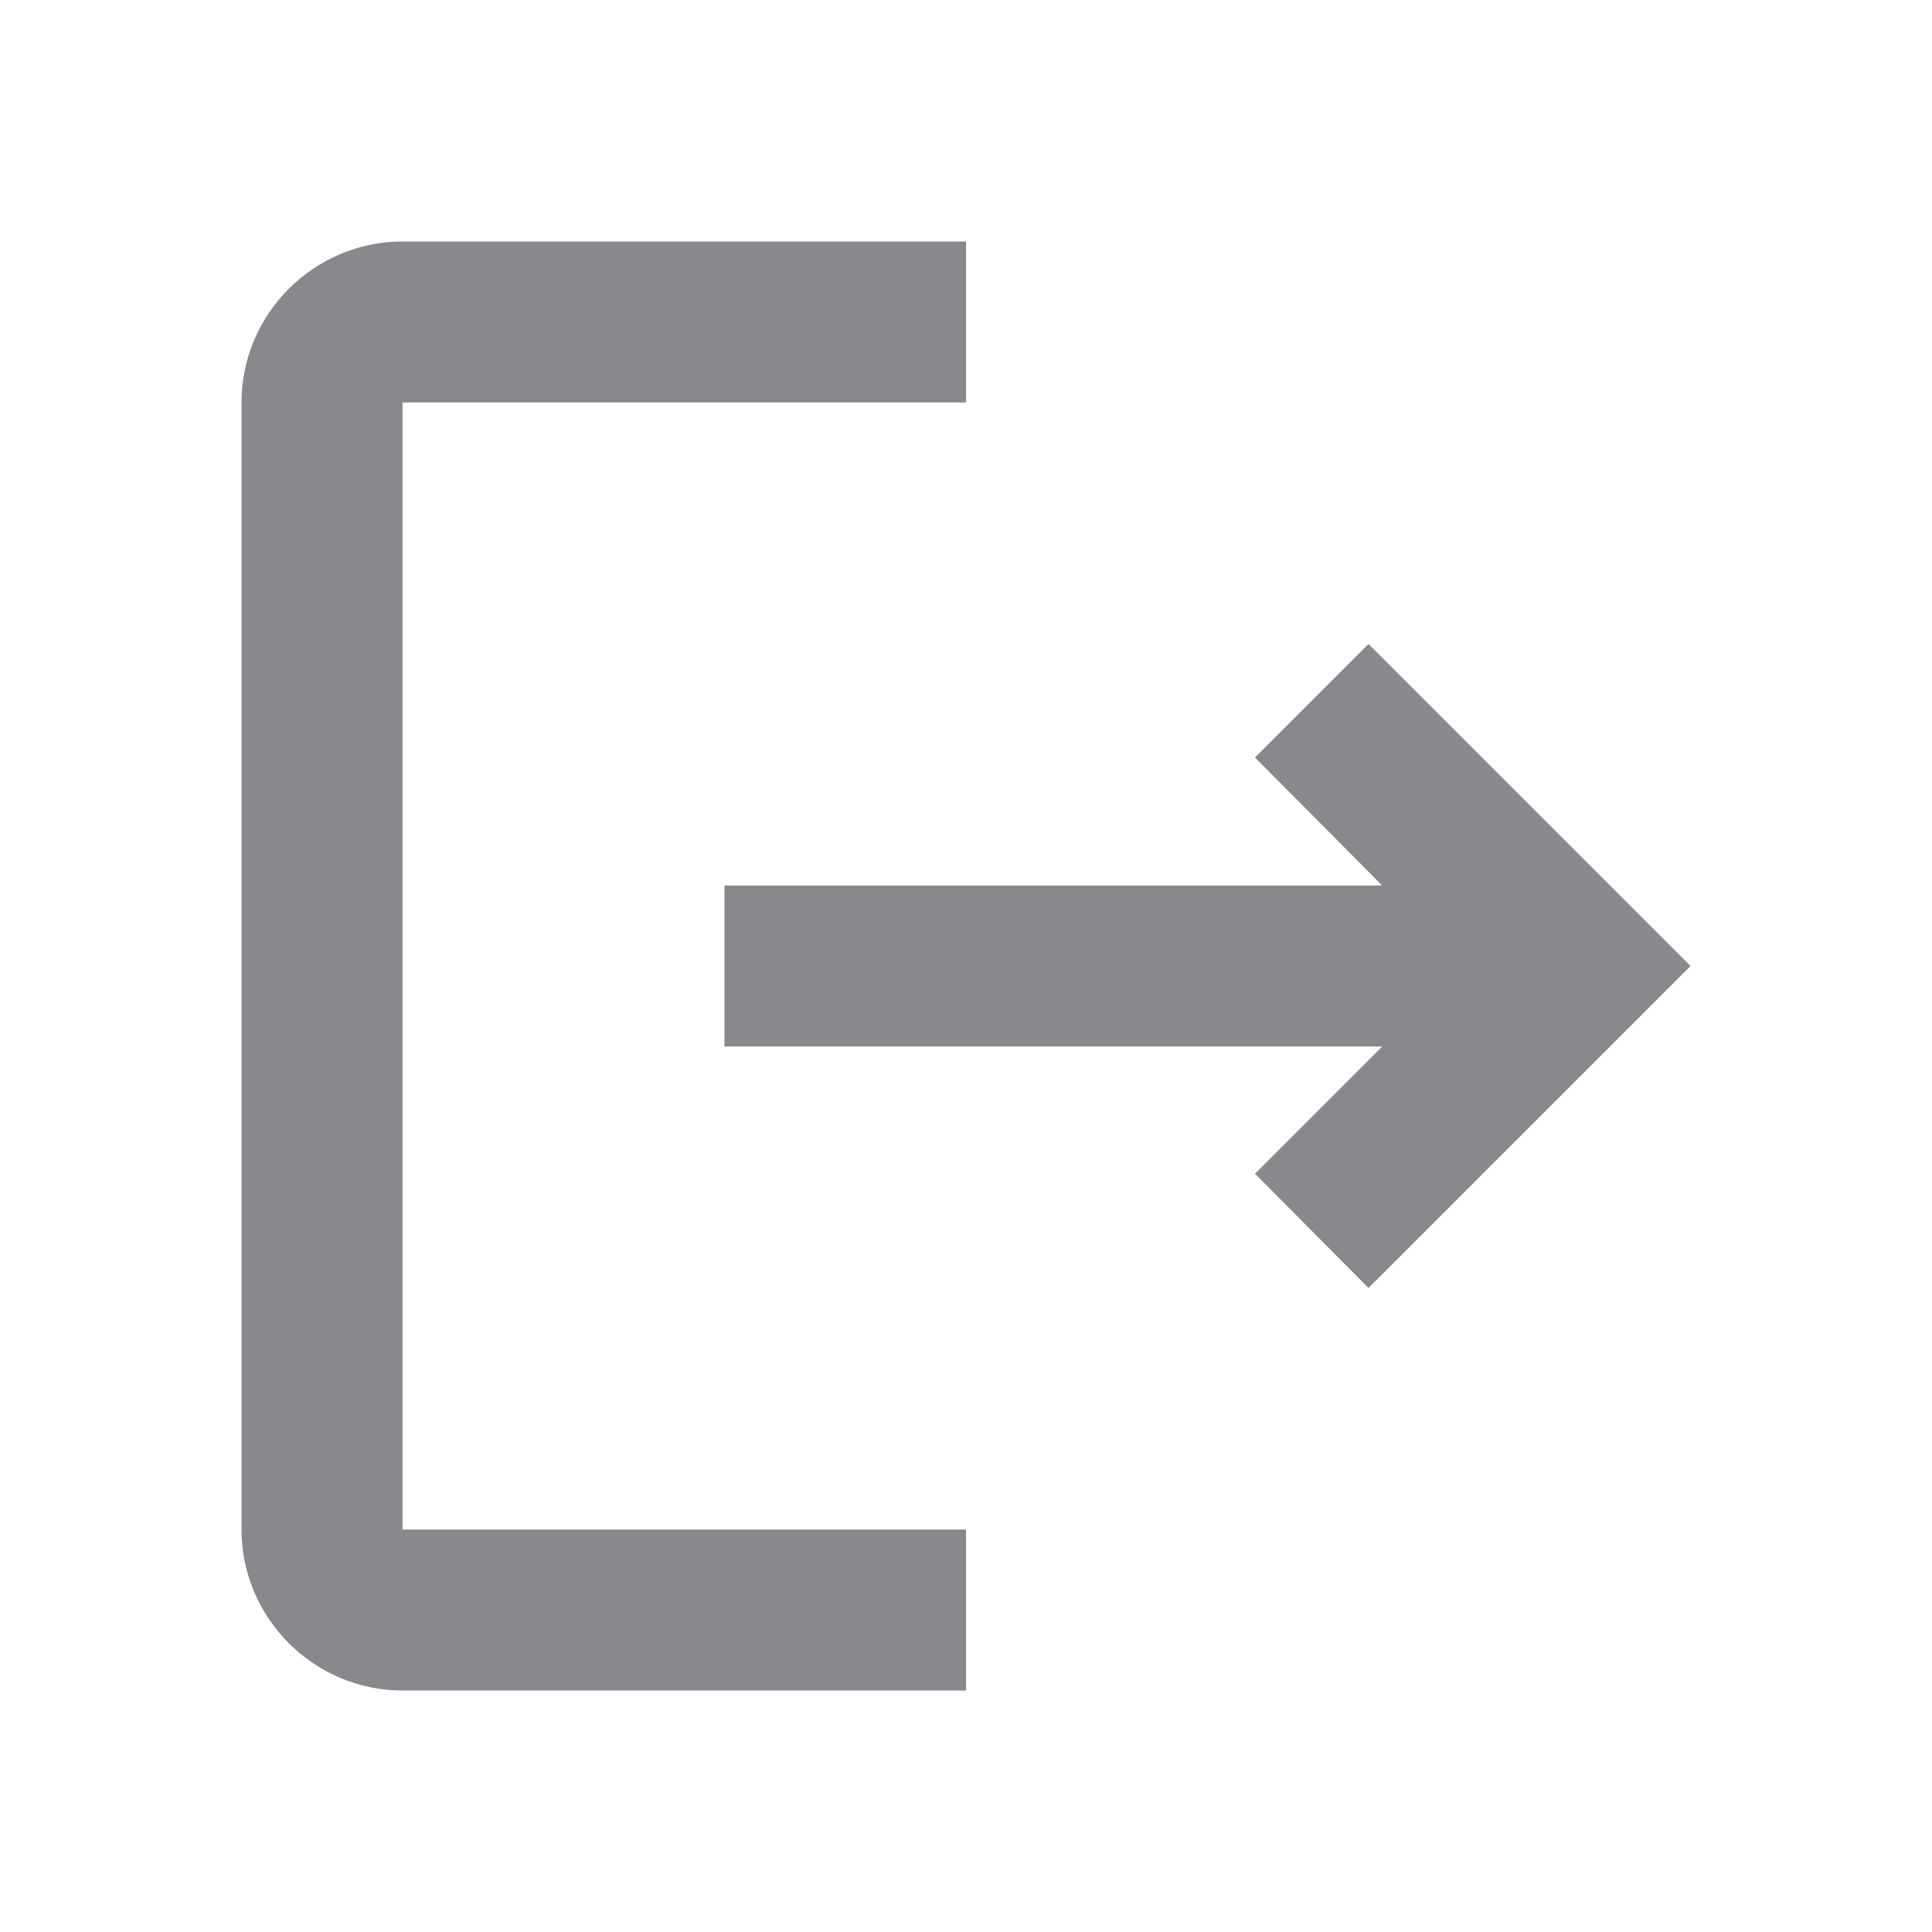
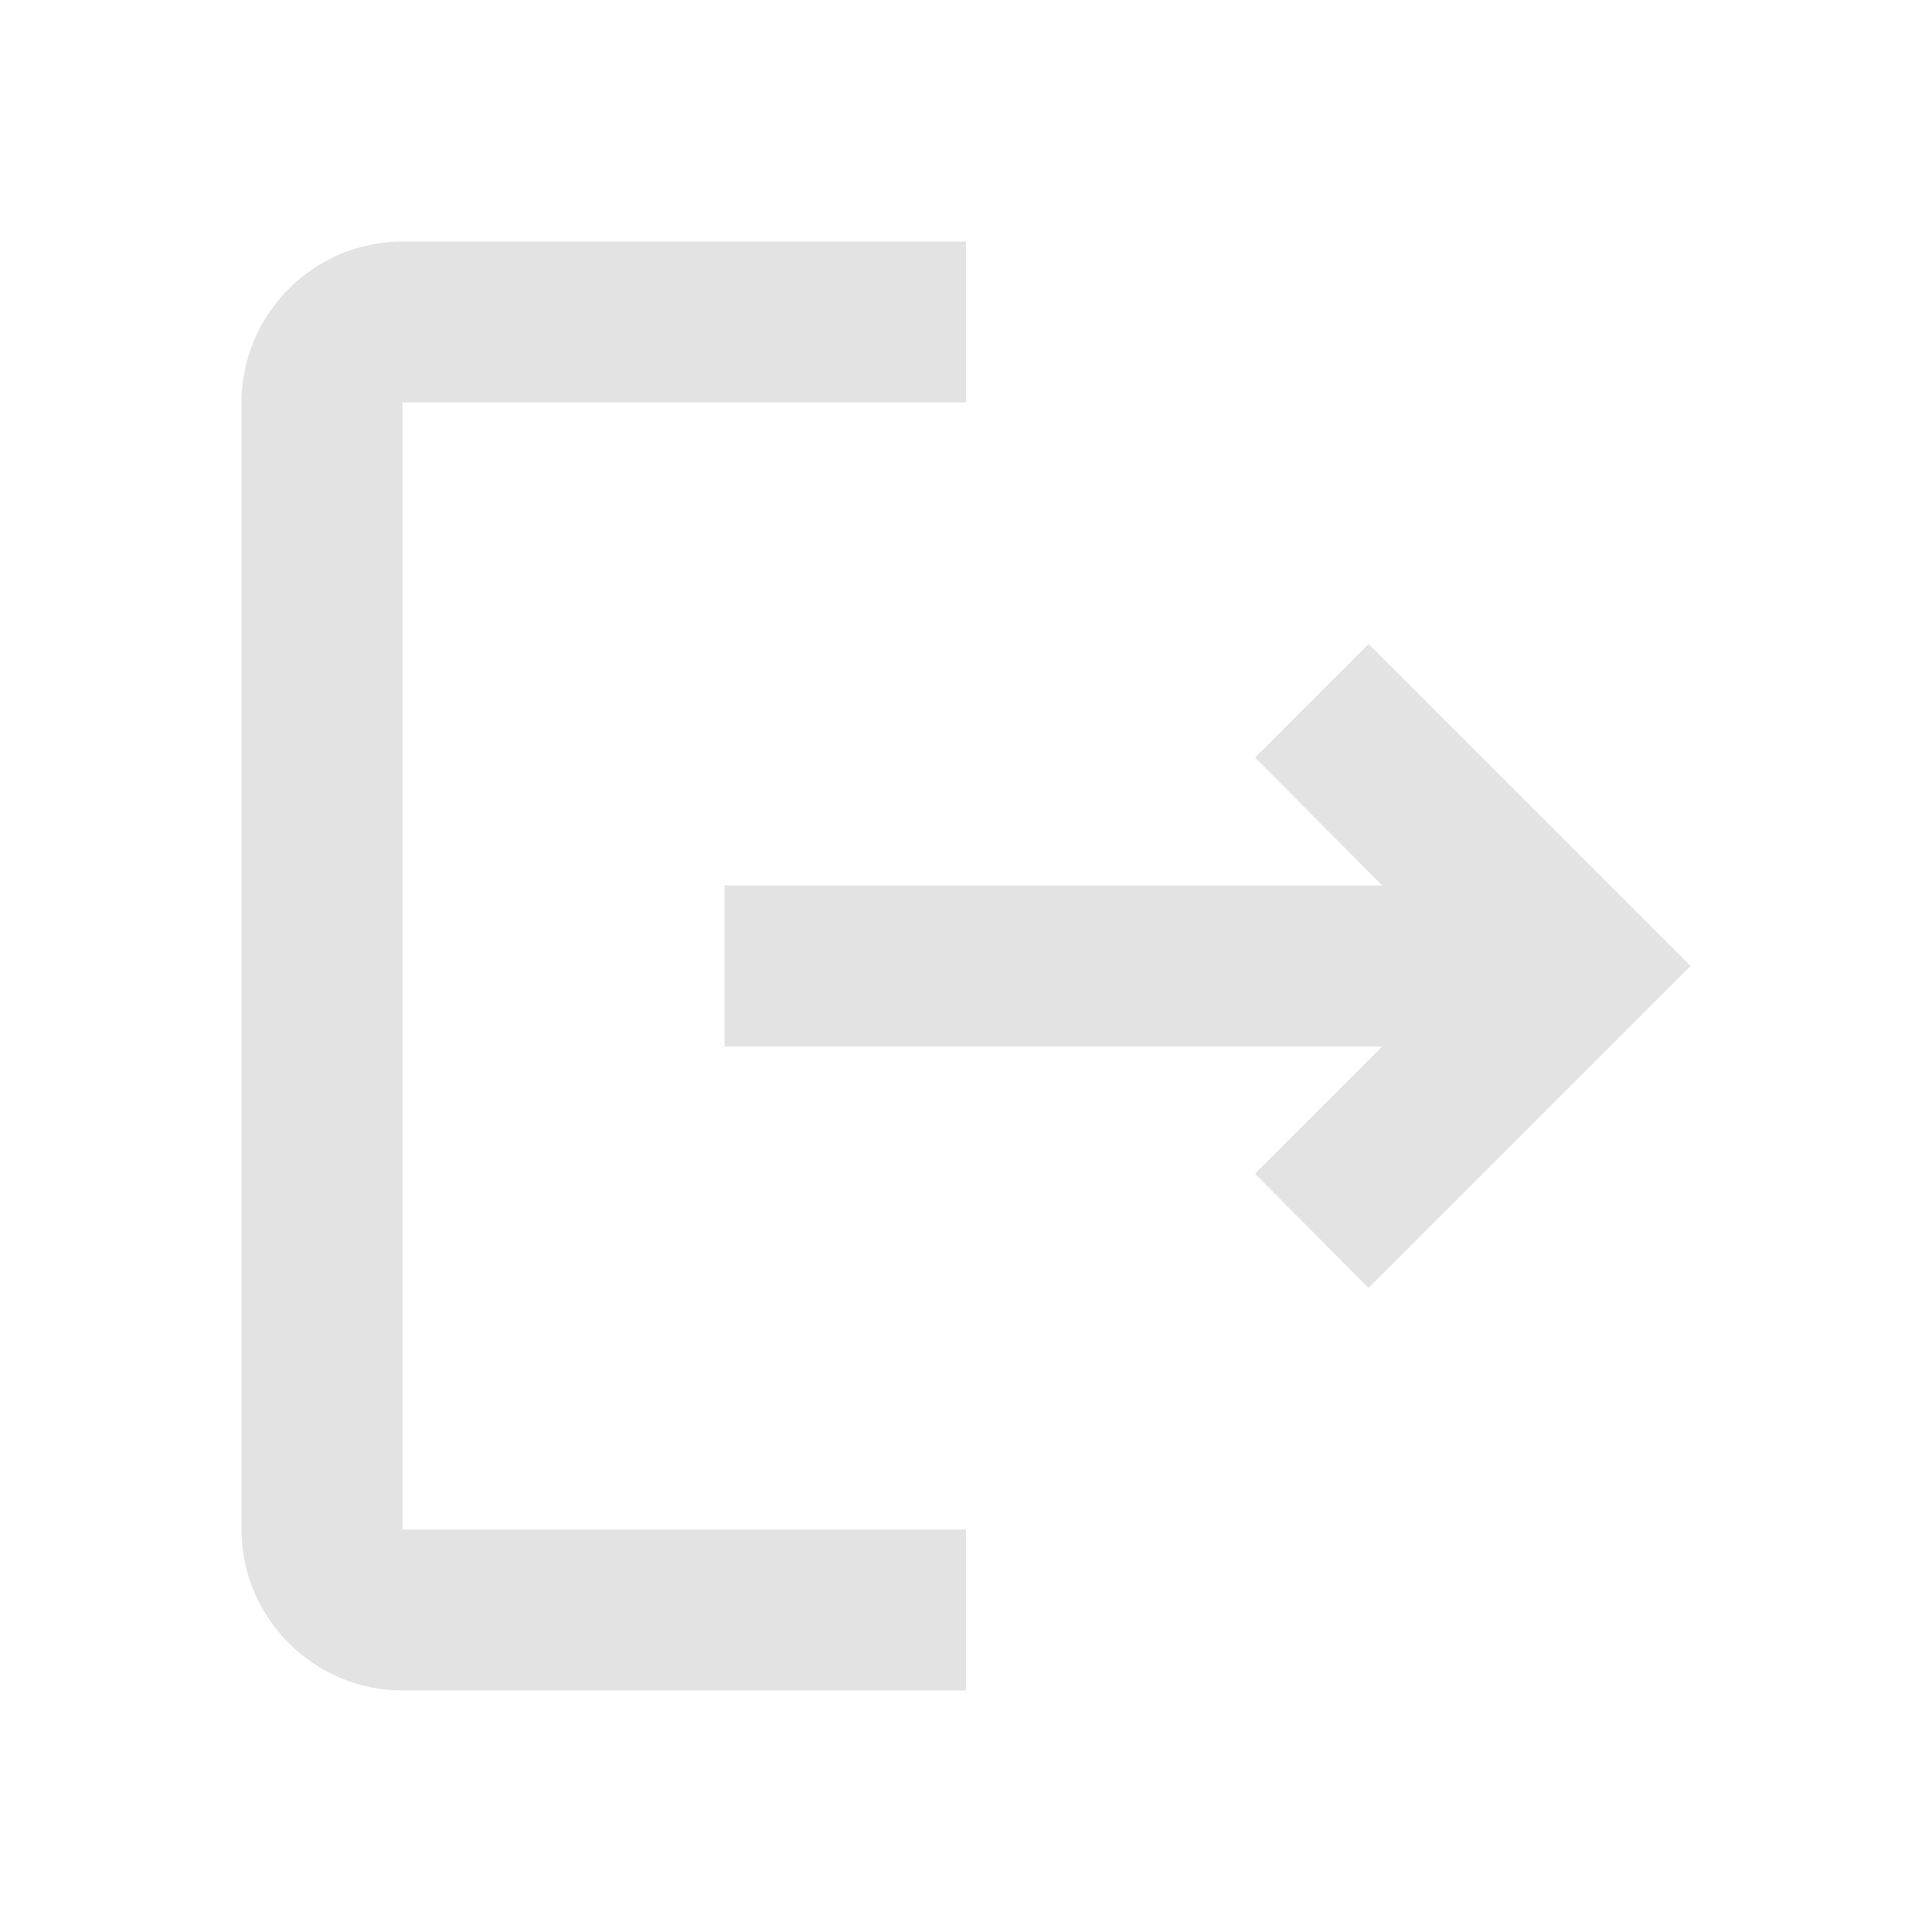
- <svg xmlns="http://www.w3.org/2000/svg" enable-background="new 0 0 24 24" height="24px" viewBox="0 0 24 24" width="24px" fill="#88888d">
+ <svg xmlns="http://www.w3.org/2000/svg" enable-background="new 0 0 24 24" height="24px" viewBox="0 0 24 24" width="24px" fill="#e3e3e3">
  <g>
    <path d="M0,0h24v24H0V0z" fill="none" />
  </g>
  <g>
    <path d="M17,8l-1.41,1.41L17.17,11H9v2h8.17l-1.58,1.58L17,16l4-4L17,8z M5,5h7V3H5C3.9,3,3,3.9,3,5v14c0,1.1,0.9,2,2,2h7v-2H5V5z" />
  </g>
</svg>
